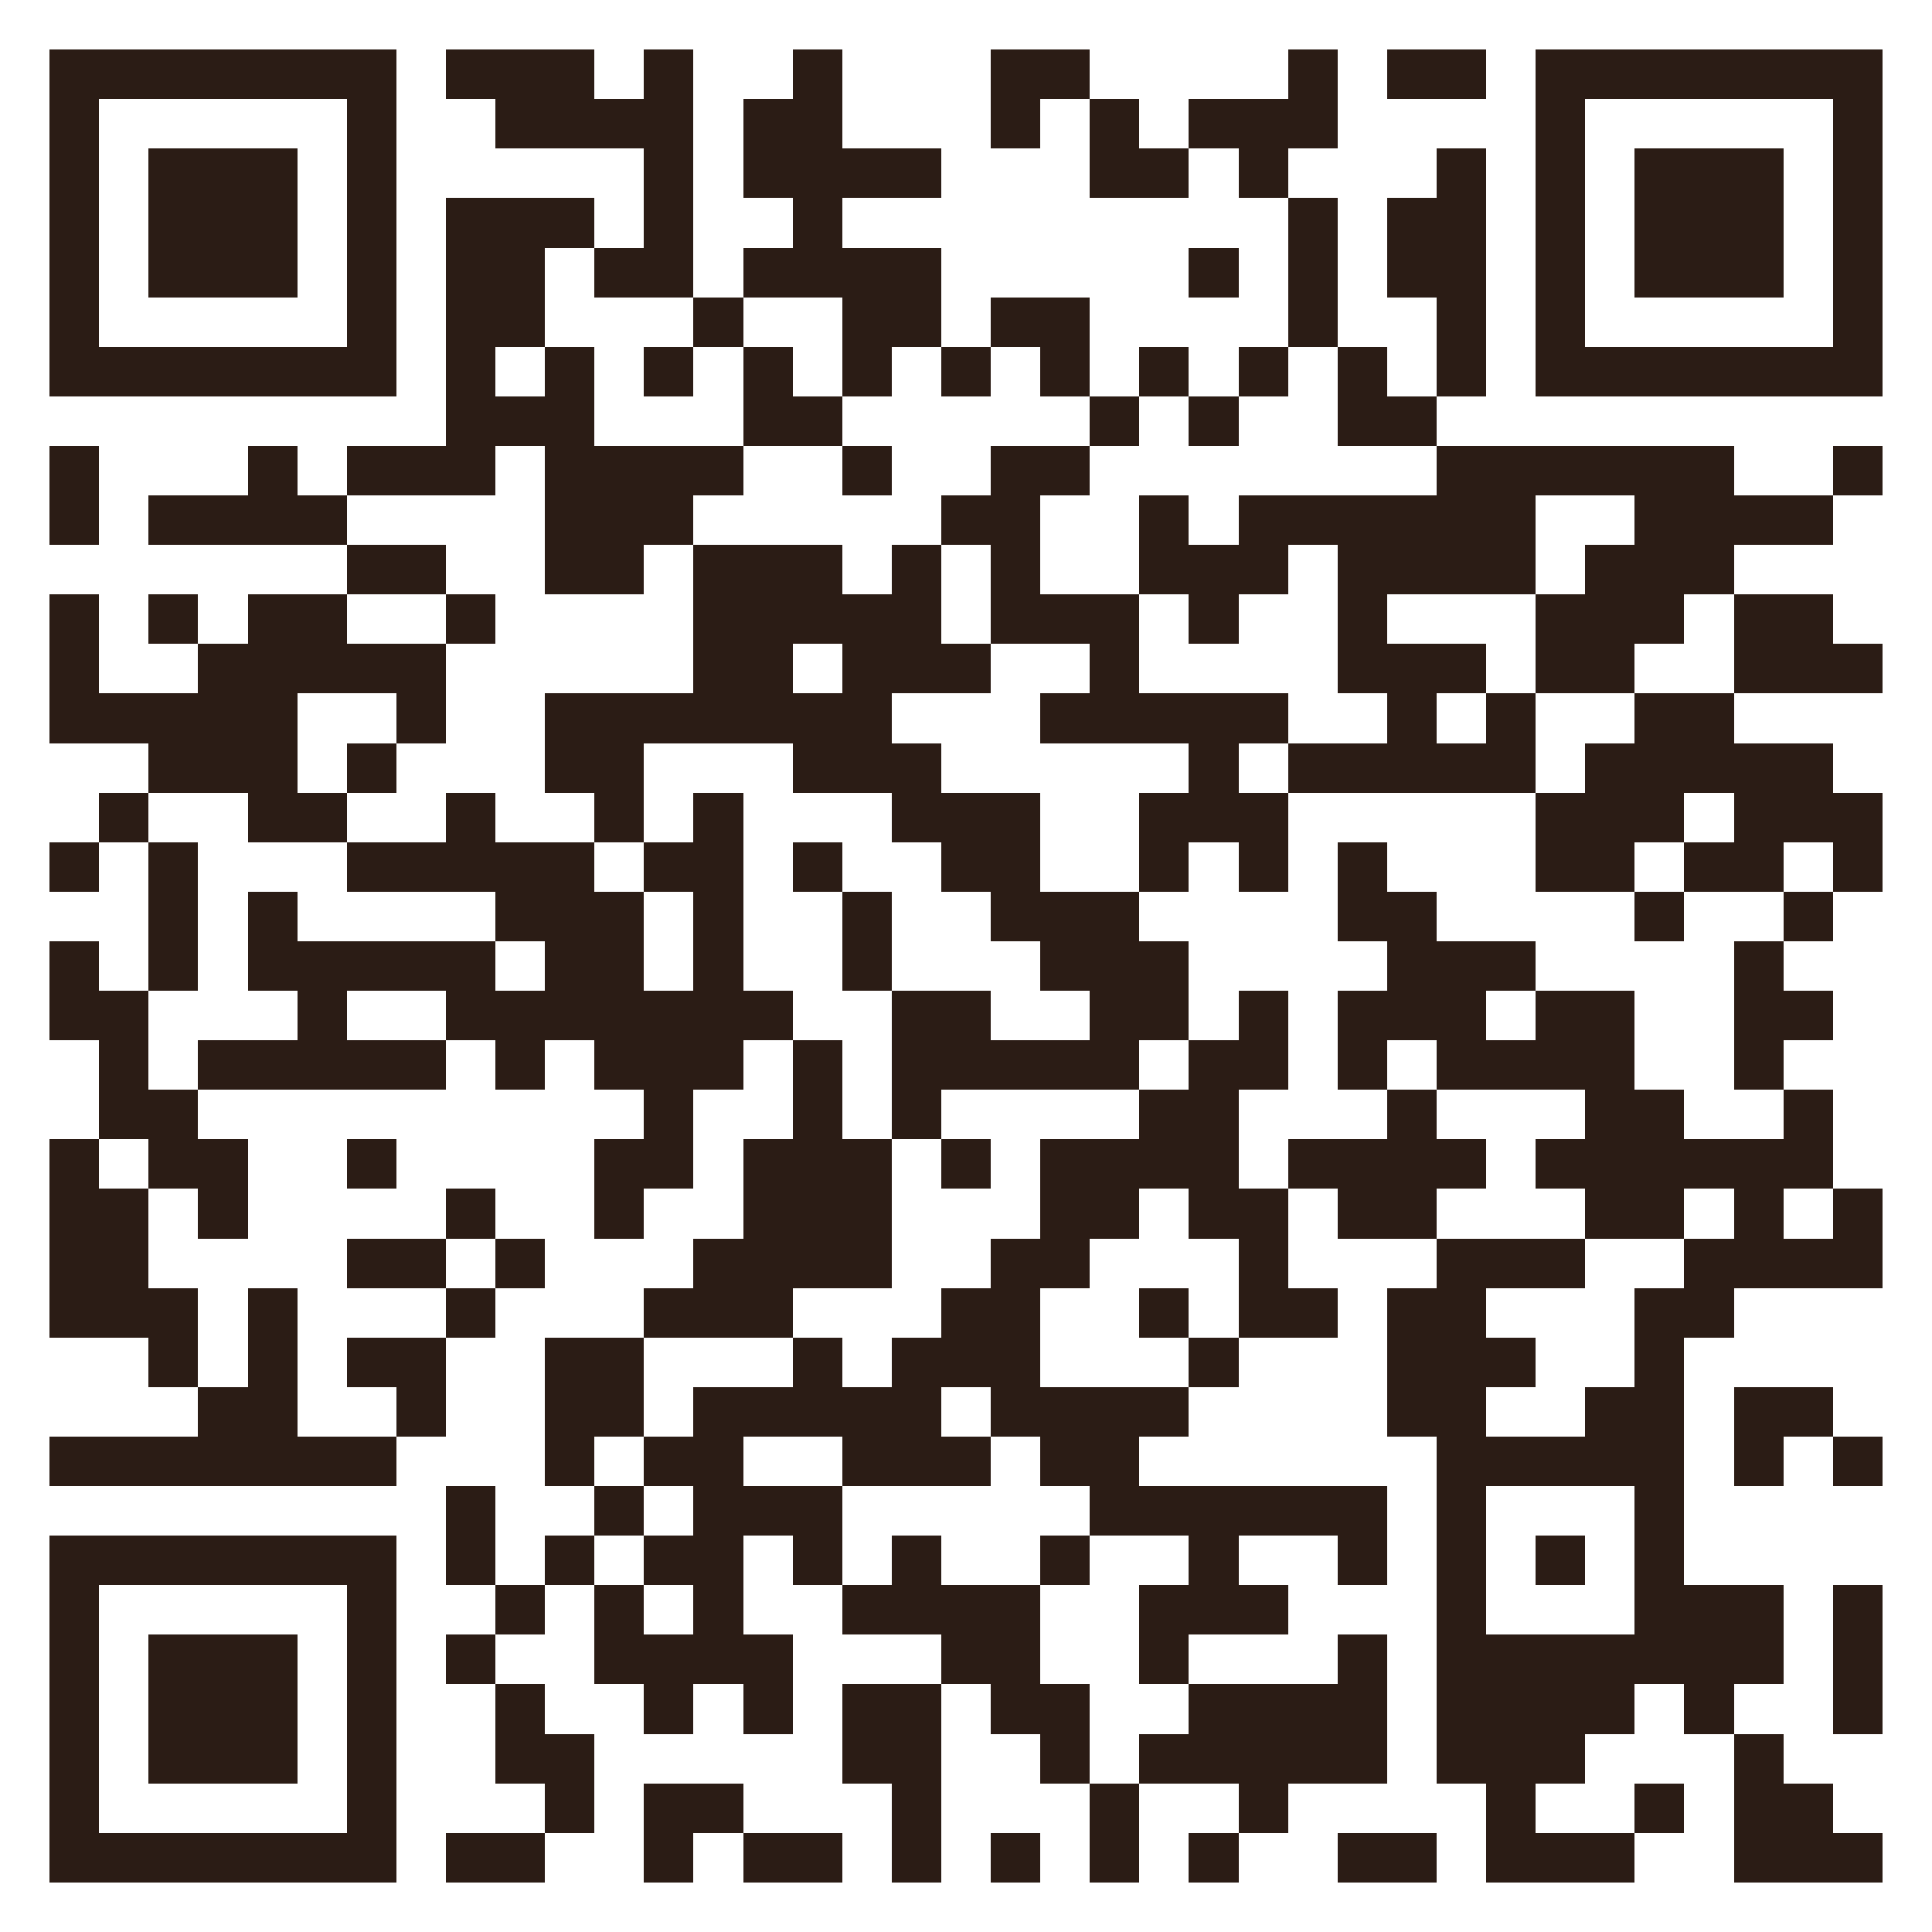
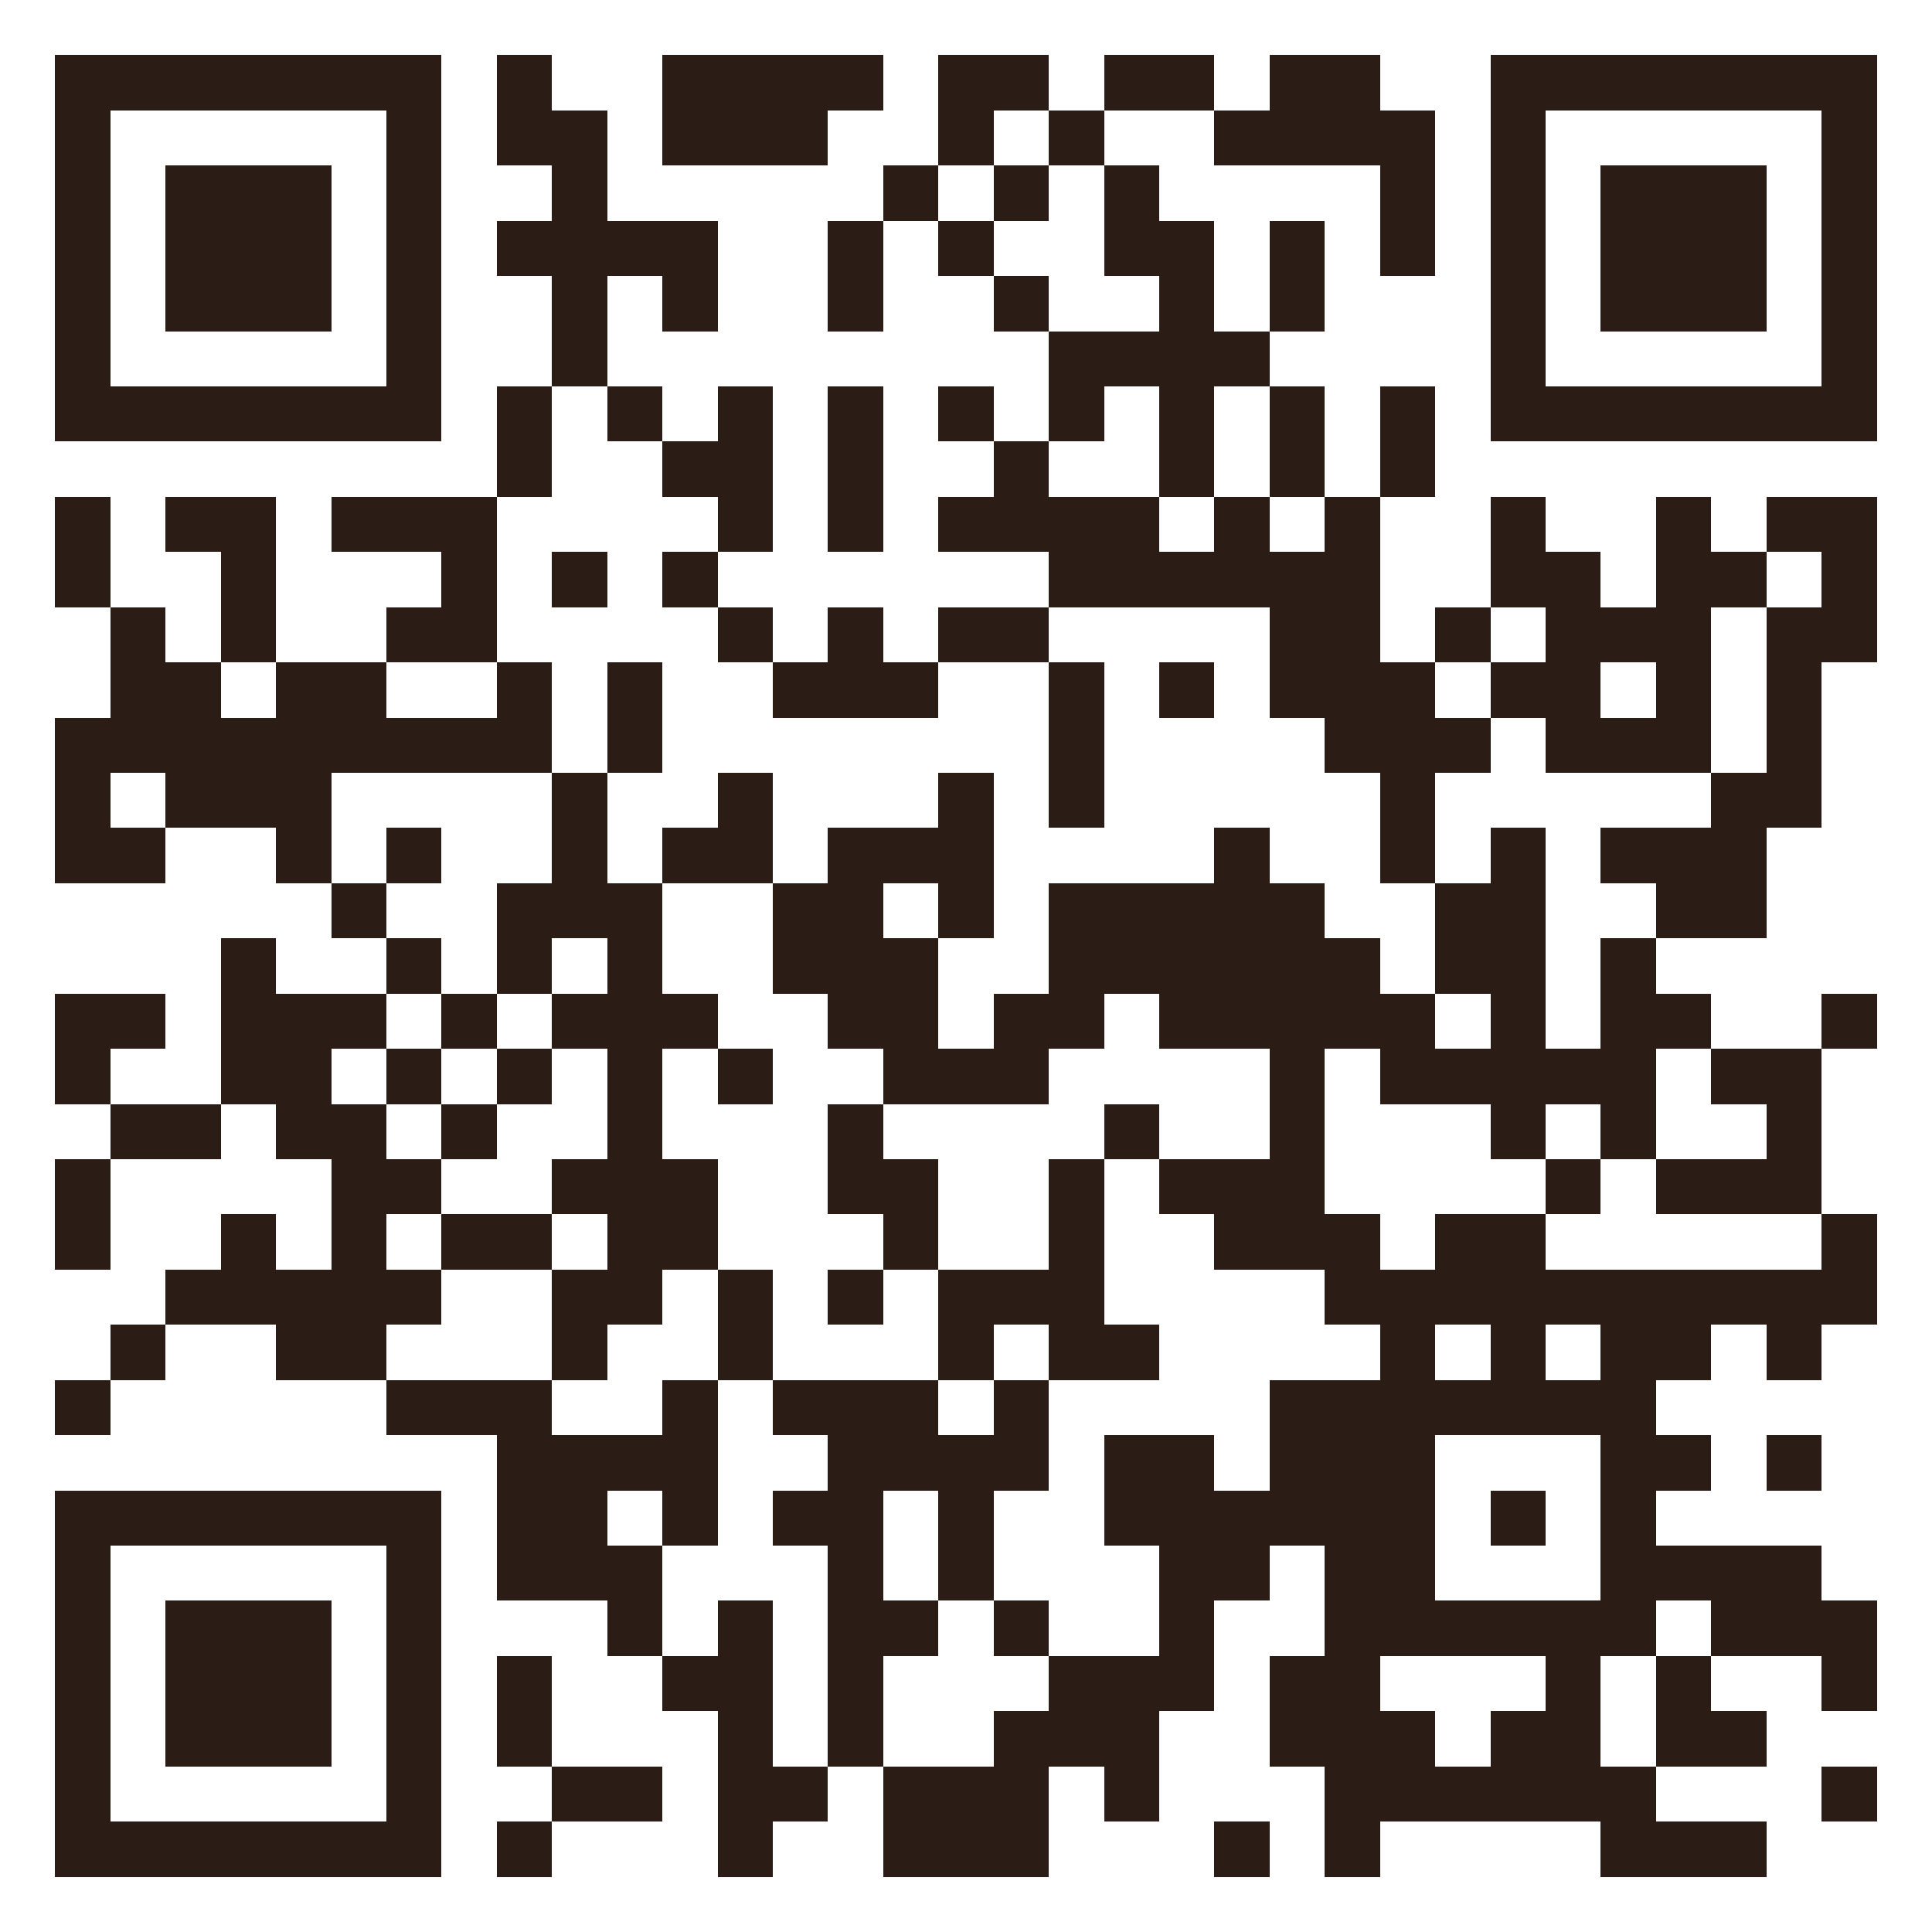
- <svg xmlns="http://www.w3.org/2000/svg" viewBox="0 0 39 39" shape-rendering="crispEdges">
-   <path fill="#ffffff" d="M0 0h39v39H0z" />
-   <path stroke="#2b1c15" d="M1 1.5h7m1 0h3m1 0h1m2 0h1m3 0h2m4 0h1m1 0h2m1 0h7M1 2.5h1m5 0h1m2 0h4m1 0h2m3 0h1m1 0h1m1 0h3m4 0h1m5 0h1M1 3.5h1m1 0h3m1 0h1m5 0h1m1 0h4m3 0h2m1 0h1m3 0h1m1 0h1m1 0h3m1 0h1M1 4.5h1m1 0h3m1 0h1m1 0h3m1 0h1m2 0h1m9 0h1m1 0h2m1 0h1m1 0h3m1 0h1M1 5.5h1m1 0h3m1 0h1m1 0h2m1 0h2m1 0h4m5 0h1m1 0h1m1 0h2m1 0h1m1 0h3m1 0h1M1 6.5h1m5 0h1m1 0h2m3 0h1m2 0h2m1 0h2m4 0h1m2 0h1m1 0h1m5 0h1M1 7.5h7m1 0h1m1 0h1m1 0h1m1 0h1m1 0h1m1 0h1m1 0h1m1 0h1m1 0h1m1 0h1m1 0h1m1 0h7M9 8.5h3m3 0h2m5 0h1m1 0h1m2 0h2M1 9.5h1m3 0h1m1 0h3m1 0h4m2 0h1m2 0h2m7 0h6m2 0h1M1 10.5h1m1 0h4m4 0h3m5 0h2m2 0h1m1 0h6m2 0h4M7 11.5h2m2 0h2m1 0h3m1 0h1m1 0h1m2 0h3m1 0h4m1 0h3M1 12.5h1m1 0h1m1 0h2m2 0h1m4 0h5m1 0h3m1 0h1m2 0h1m3 0h3m1 0h2M1 13.5h1m2 0h5m5 0h2m1 0h3m2 0h1m4 0h3m1 0h2m2 0h3M1 14.5h5m2 0h1m2 0h7m3 0h5m2 0h1m1 0h1m2 0h2M3 15.5h3m1 0h1m3 0h2m3 0h3m5 0h1m1 0h5m1 0h5M2 16.5h1m2 0h2m2 0h1m2 0h1m1 0h1m3 0h3m2 0h3m5 0h3m1 0h3M1 17.5h1m1 0h1m3 0h5m1 0h2m1 0h1m2 0h2m2 0h1m1 0h1m1 0h1m3 0h2m1 0h2m1 0h1M3 18.5h1m1 0h1m4 0h3m1 0h1m2 0h1m2 0h3m4 0h2m4 0h1m2 0h1M1 19.5h1m1 0h1m1 0h5m1 0h2m1 0h1m2 0h1m3 0h3m4 0h3m4 0h1M1 20.5h2m3 0h1m2 0h7m2 0h2m2 0h2m1 0h1m1 0h3m1 0h2m2 0h2M2 21.5h1m1 0h5m1 0h1m1 0h3m1 0h1m1 0h5m1 0h2m1 0h1m1 0h4m2 0h1M2 22.5h2m9 0h1m2 0h1m1 0h1m4 0h2m3 0h1m3 0h2m2 0h1M1 23.5h1m1 0h2m2 0h1m4 0h2m1 0h3m1 0h1m1 0h4m1 0h4m1 0h6M1 24.5h2m1 0h1m4 0h1m2 0h1m2 0h3m3 0h2m1 0h2m1 0h2m3 0h2m1 0h1m1 0h1M1 25.5h2m4 0h2m1 0h1m3 0h4m2 0h2m3 0h1m3 0h3m2 0h4M1 26.5h3m1 0h1m3 0h1m3 0h3m3 0h2m2 0h1m1 0h2m1 0h2m3 0h2M3 27.5h1m1 0h1m1 0h2m2 0h2m3 0h1m1 0h3m3 0h1m3 0h3m2 0h1M4 28.5h2m2 0h1m2 0h2m1 0h5m1 0h4m4 0h2m2 0h2m1 0h2M1 29.5h7m3 0h1m1 0h2m2 0h3m1 0h2m6 0h5m1 0h1m1 0h1M9 30.5h1m2 0h1m1 0h3m5 0h6m1 0h1m3 0h1M1 31.5h7m1 0h1m1 0h1m1 0h2m1 0h1m1 0h1m2 0h1m2 0h1m2 0h1m1 0h1m1 0h1m1 0h1M1 32.5h1m5 0h1m2 0h1m1 0h1m1 0h1m2 0h4m2 0h3m3 0h1m3 0h3m1 0h1M1 33.5h1m1 0h3m1 0h1m1 0h1m2 0h4m3 0h2m2 0h1m3 0h1m1 0h7m1 0h1M1 34.5h1m1 0h3m1 0h1m2 0h1m2 0h1m1 0h1m1 0h2m1 0h2m2 0h4m1 0h4m1 0h1m2 0h1M1 35.5h1m1 0h3m1 0h1m2 0h2m5 0h2m2 0h1m1 0h5m1 0h3m3 0h1M1 36.5h1m5 0h1m3 0h1m1 0h2m3 0h1m3 0h1m2 0h1m4 0h1m2 0h1m1 0h2M1 37.5h7m1 0h2m2 0h1m1 0h2m1 0h1m1 0h1m1 0h1m1 0h1m2 0h2m1 0h3m2 0h3" />
+ <svg xmlns="http://www.w3.org/2000/svg" viewBox="0 0 35 35" shape-rendering="crispEdges">
+   <path fill="#ffffff" d="M0 0h35v35H0z" />
+   <path stroke="#2b1c15" d="M1 1.5h7m1 0h1m2 0h4m1 0h2m1 0h2m1 0h2m2 0h7M1 2.5h1m5 0h1m1 0h2m1 0h3m2 0h1m1 0h1m2 0h4m1 0h1m5 0h1M1 3.5h1m1 0h3m1 0h1m2 0h1m5 0h1m1 0h1m1 0h1m4 0h1m1 0h1m1 0h3m1 0h1M1 4.5h1m1 0h3m1 0h1m1 0h4m2 0h1m1 0h1m2 0h2m1 0h1m1 0h1m1 0h1m1 0h3m1 0h1M1 5.5h1m1 0h3m1 0h1m2 0h1m1 0h1m2 0h1m2 0h1m2 0h1m1 0h1m3 0h1m1 0h3m1 0h1M1 6.5h1m5 0h1m2 0h1m8 0h4m4 0h1m5 0h1M1 7.5h7m1 0h1m1 0h1m1 0h1m1 0h1m1 0h1m1 0h1m1 0h1m1 0h1m1 0h1m1 0h7M9 8.5h1m2 0h2m1 0h1m2 0h1m2 0h1m1 0h1m1 0h1M1 9.5h1m1 0h2m1 0h3m4 0h1m1 0h1m1 0h4m1 0h1m1 0h1m2 0h1m2 0h1m1 0h2M1 10.5h1m2 0h1m3 0h1m1 0h1m1 0h1m6 0h6m2 0h2m1 0h2m1 0h1M2 11.5h1m1 0h1m2 0h2m4 0h1m1 0h1m1 0h2m4 0h2m1 0h1m1 0h3m1 0h2M2 12.5h2m1 0h2m2 0h1m1 0h1m2 0h3m2 0h1m1 0h1m1 0h3m1 0h2m1 0h1m1 0h1M1 13.5h9m1 0h1m7 0h1m4 0h3m1 0h3m1 0h1M1 14.5h1m1 0h3m4 0h1m2 0h1m3 0h1m1 0h1m5 0h1m5 0h2M1 15.5h2m2 0h1m1 0h1m2 0h1m1 0h2m1 0h3m4 0h1m2 0h1m1 0h1m1 0h3M6 16.5h1m2 0h3m2 0h2m1 0h1m1 0h5m2 0h2m2 0h2M4 17.5h1m2 0h1m1 0h1m1 0h1m2 0h3m2 0h6m1 0h2m1 0h1M1 18.5h2m1 0h3m1 0h1m1 0h3m2 0h2m1 0h2m1 0h5m1 0h1m1 0h2m2 0h1M1 19.5h1m2 0h2m1 0h1m1 0h1m1 0h1m1 0h1m2 0h3m4 0h1m1 0h5m1 0h2M2 20.5h2m1 0h2m1 0h1m2 0h1m3 0h1m4 0h1m2 0h1m3 0h1m1 0h1m2 0h1M1 21.5h1m4 0h2m2 0h3m2 0h2m2 0h1m1 0h3m4 0h1m1 0h3M1 22.5h1m2 0h1m1 0h1m1 0h2m1 0h2m3 0h1m2 0h1m2 0h3m1 0h2m5 0h1M3 23.5h5m2 0h2m1 0h1m1 0h1m1 0h3m4 0h10M2 24.5h1m2 0h2m3 0h1m2 0h1m3 0h1m1 0h2m4 0h1m1 0h1m1 0h2m1 0h1M1 25.5h1m5 0h3m2 0h1m1 0h3m1 0h1m4 0h7M9 26.5h4m2 0h4m1 0h2m1 0h3m3 0h2m1 0h1M1 27.5h7m1 0h2m1 0h1m1 0h2m1 0h1m2 0h6m1 0h1m1 0h1M1 28.5h1m5 0h1m1 0h3m3 0h1m1 0h1m3 0h2m1 0h2m3 0h4M1 29.5h1m1 0h3m1 0h1m3 0h1m1 0h1m1 0h2m1 0h1m2 0h1m2 0h6m1 0h3M1 30.5h1m1 0h3m1 0h1m1 0h1m2 0h2m1 0h1m3 0h3m1 0h2m3 0h1m1 0h1m2 0h1M1 31.5h1m1 0h3m1 0h1m1 0h1m3 0h1m1 0h1m2 0h3m2 0h3m1 0h2m1 0h2M1 32.5h1m5 0h1m2 0h2m1 0h2m1 0h3m1 0h1m3 0h6m3 0h1M1 33.5h7m1 0h1m3 0h1m2 0h3m3 0h1m1 0h1m4 0h3" />
</svg>
